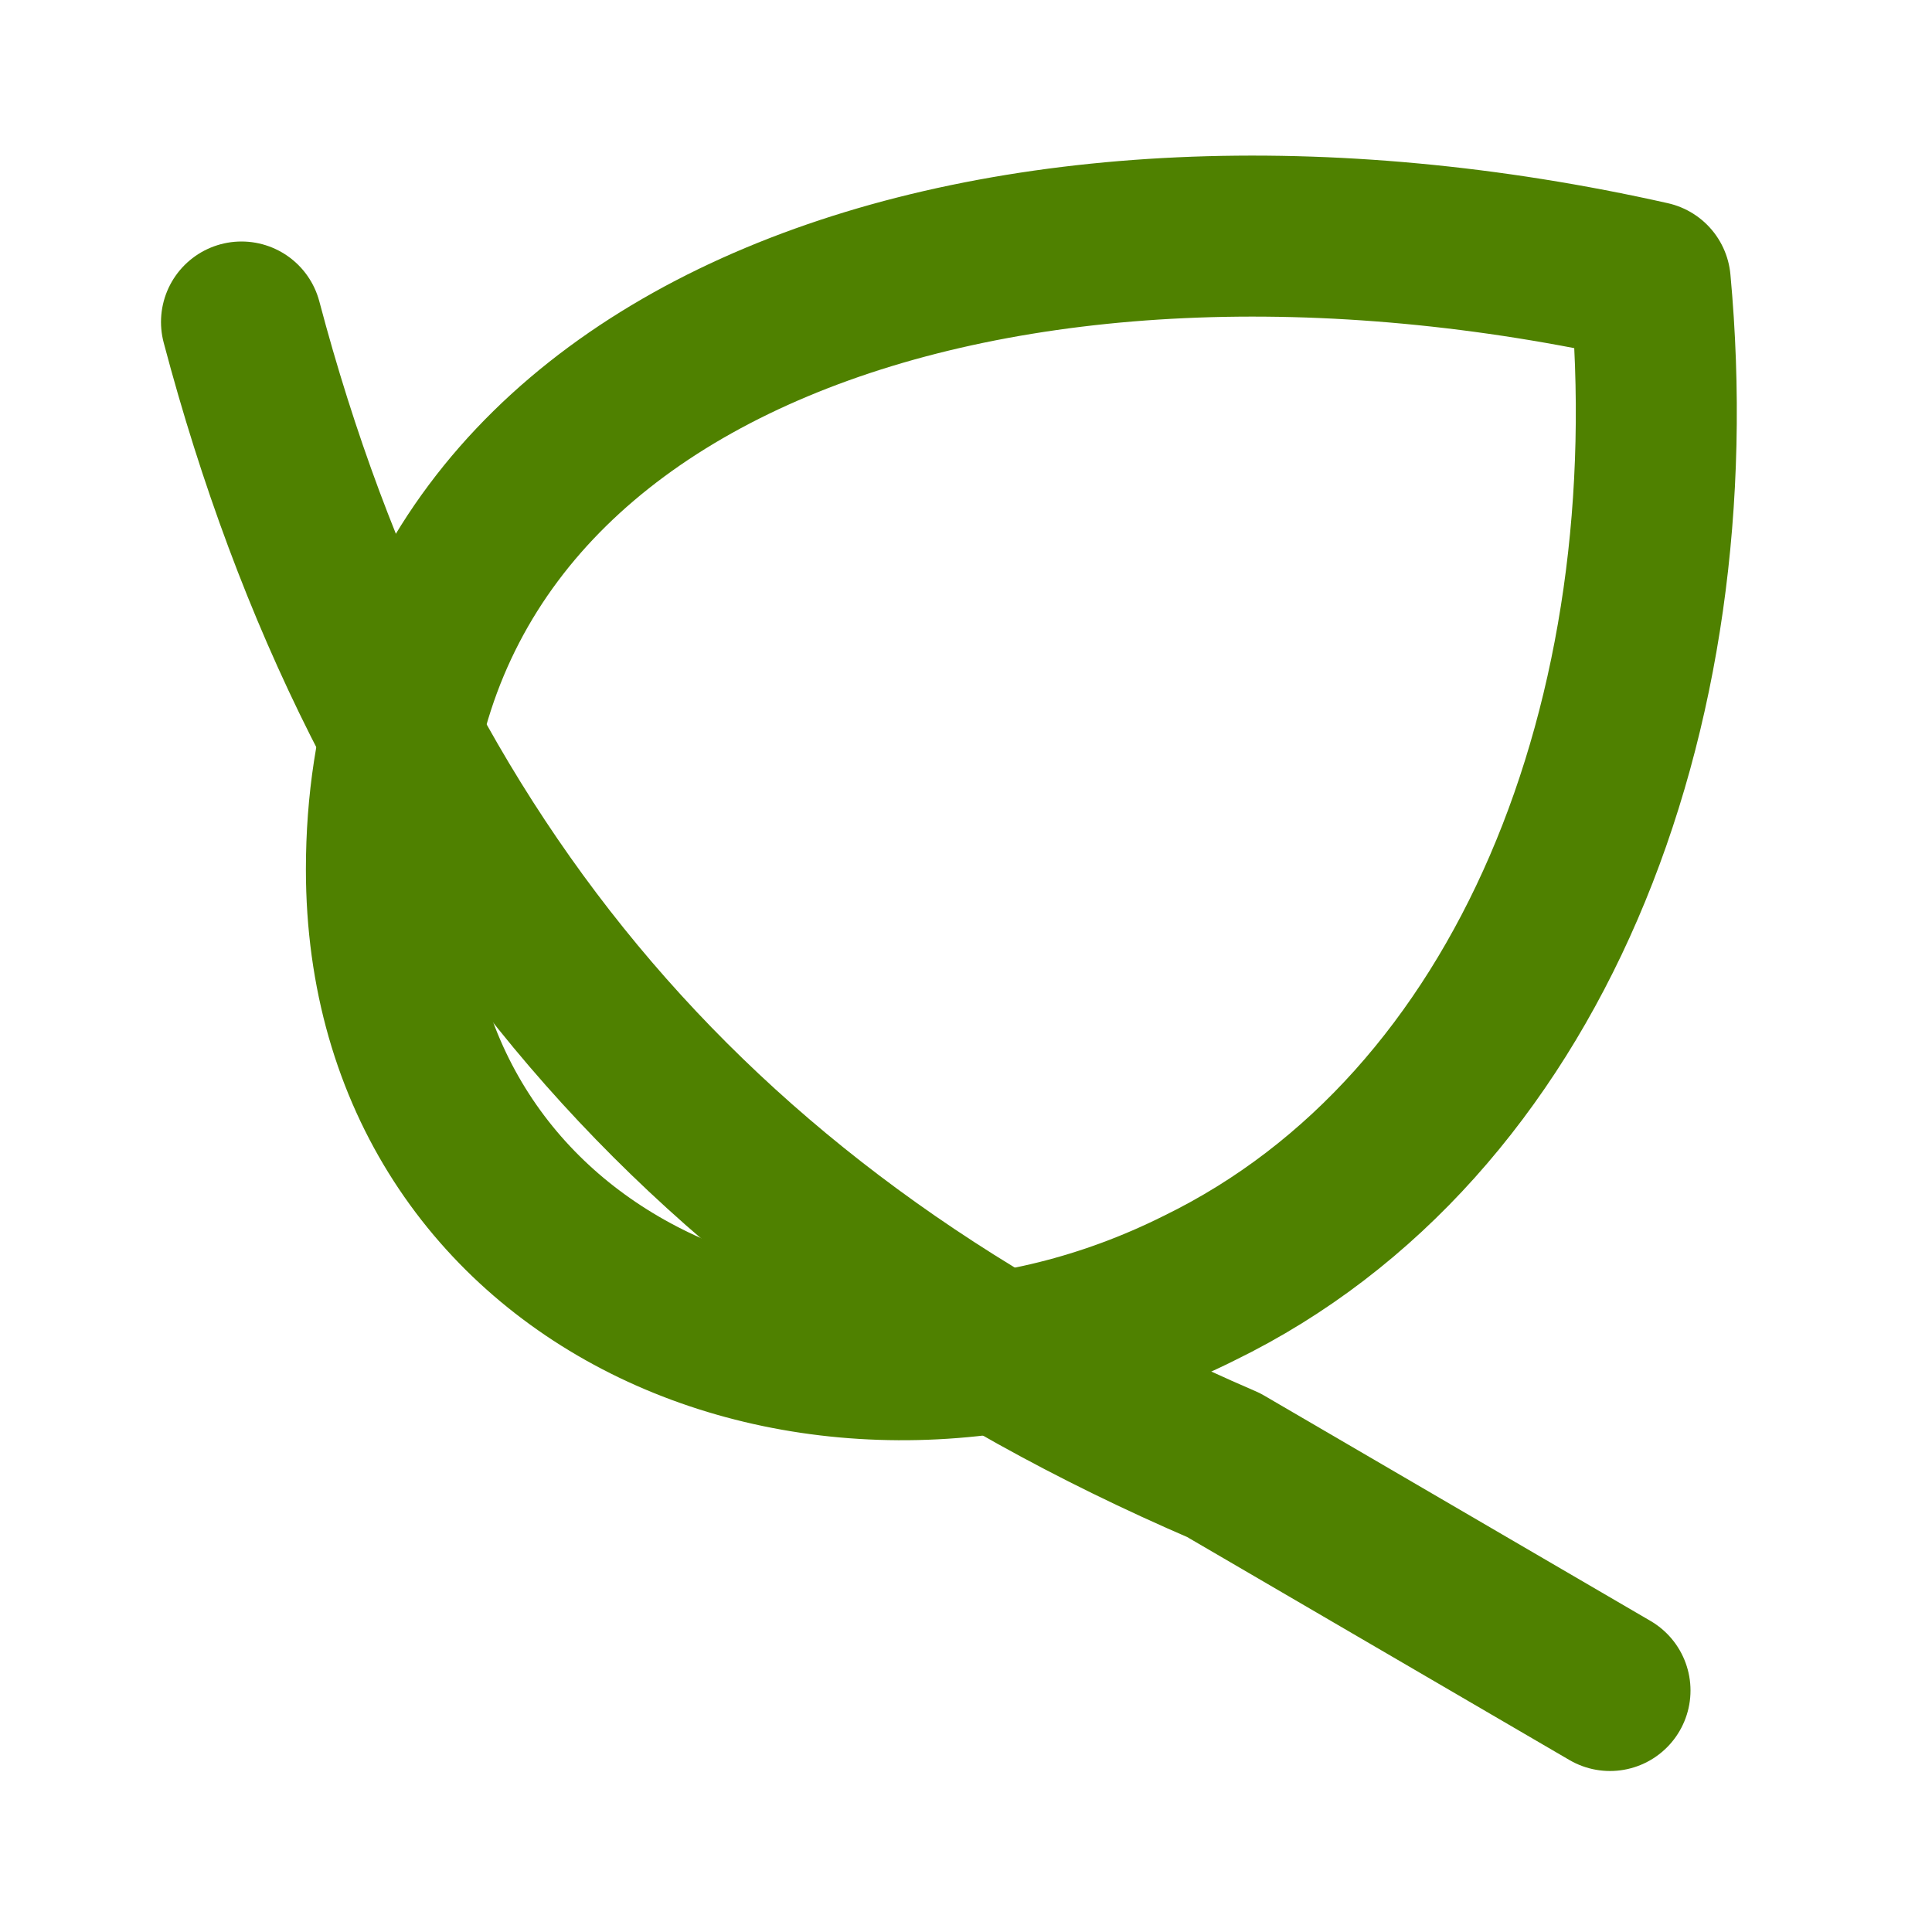
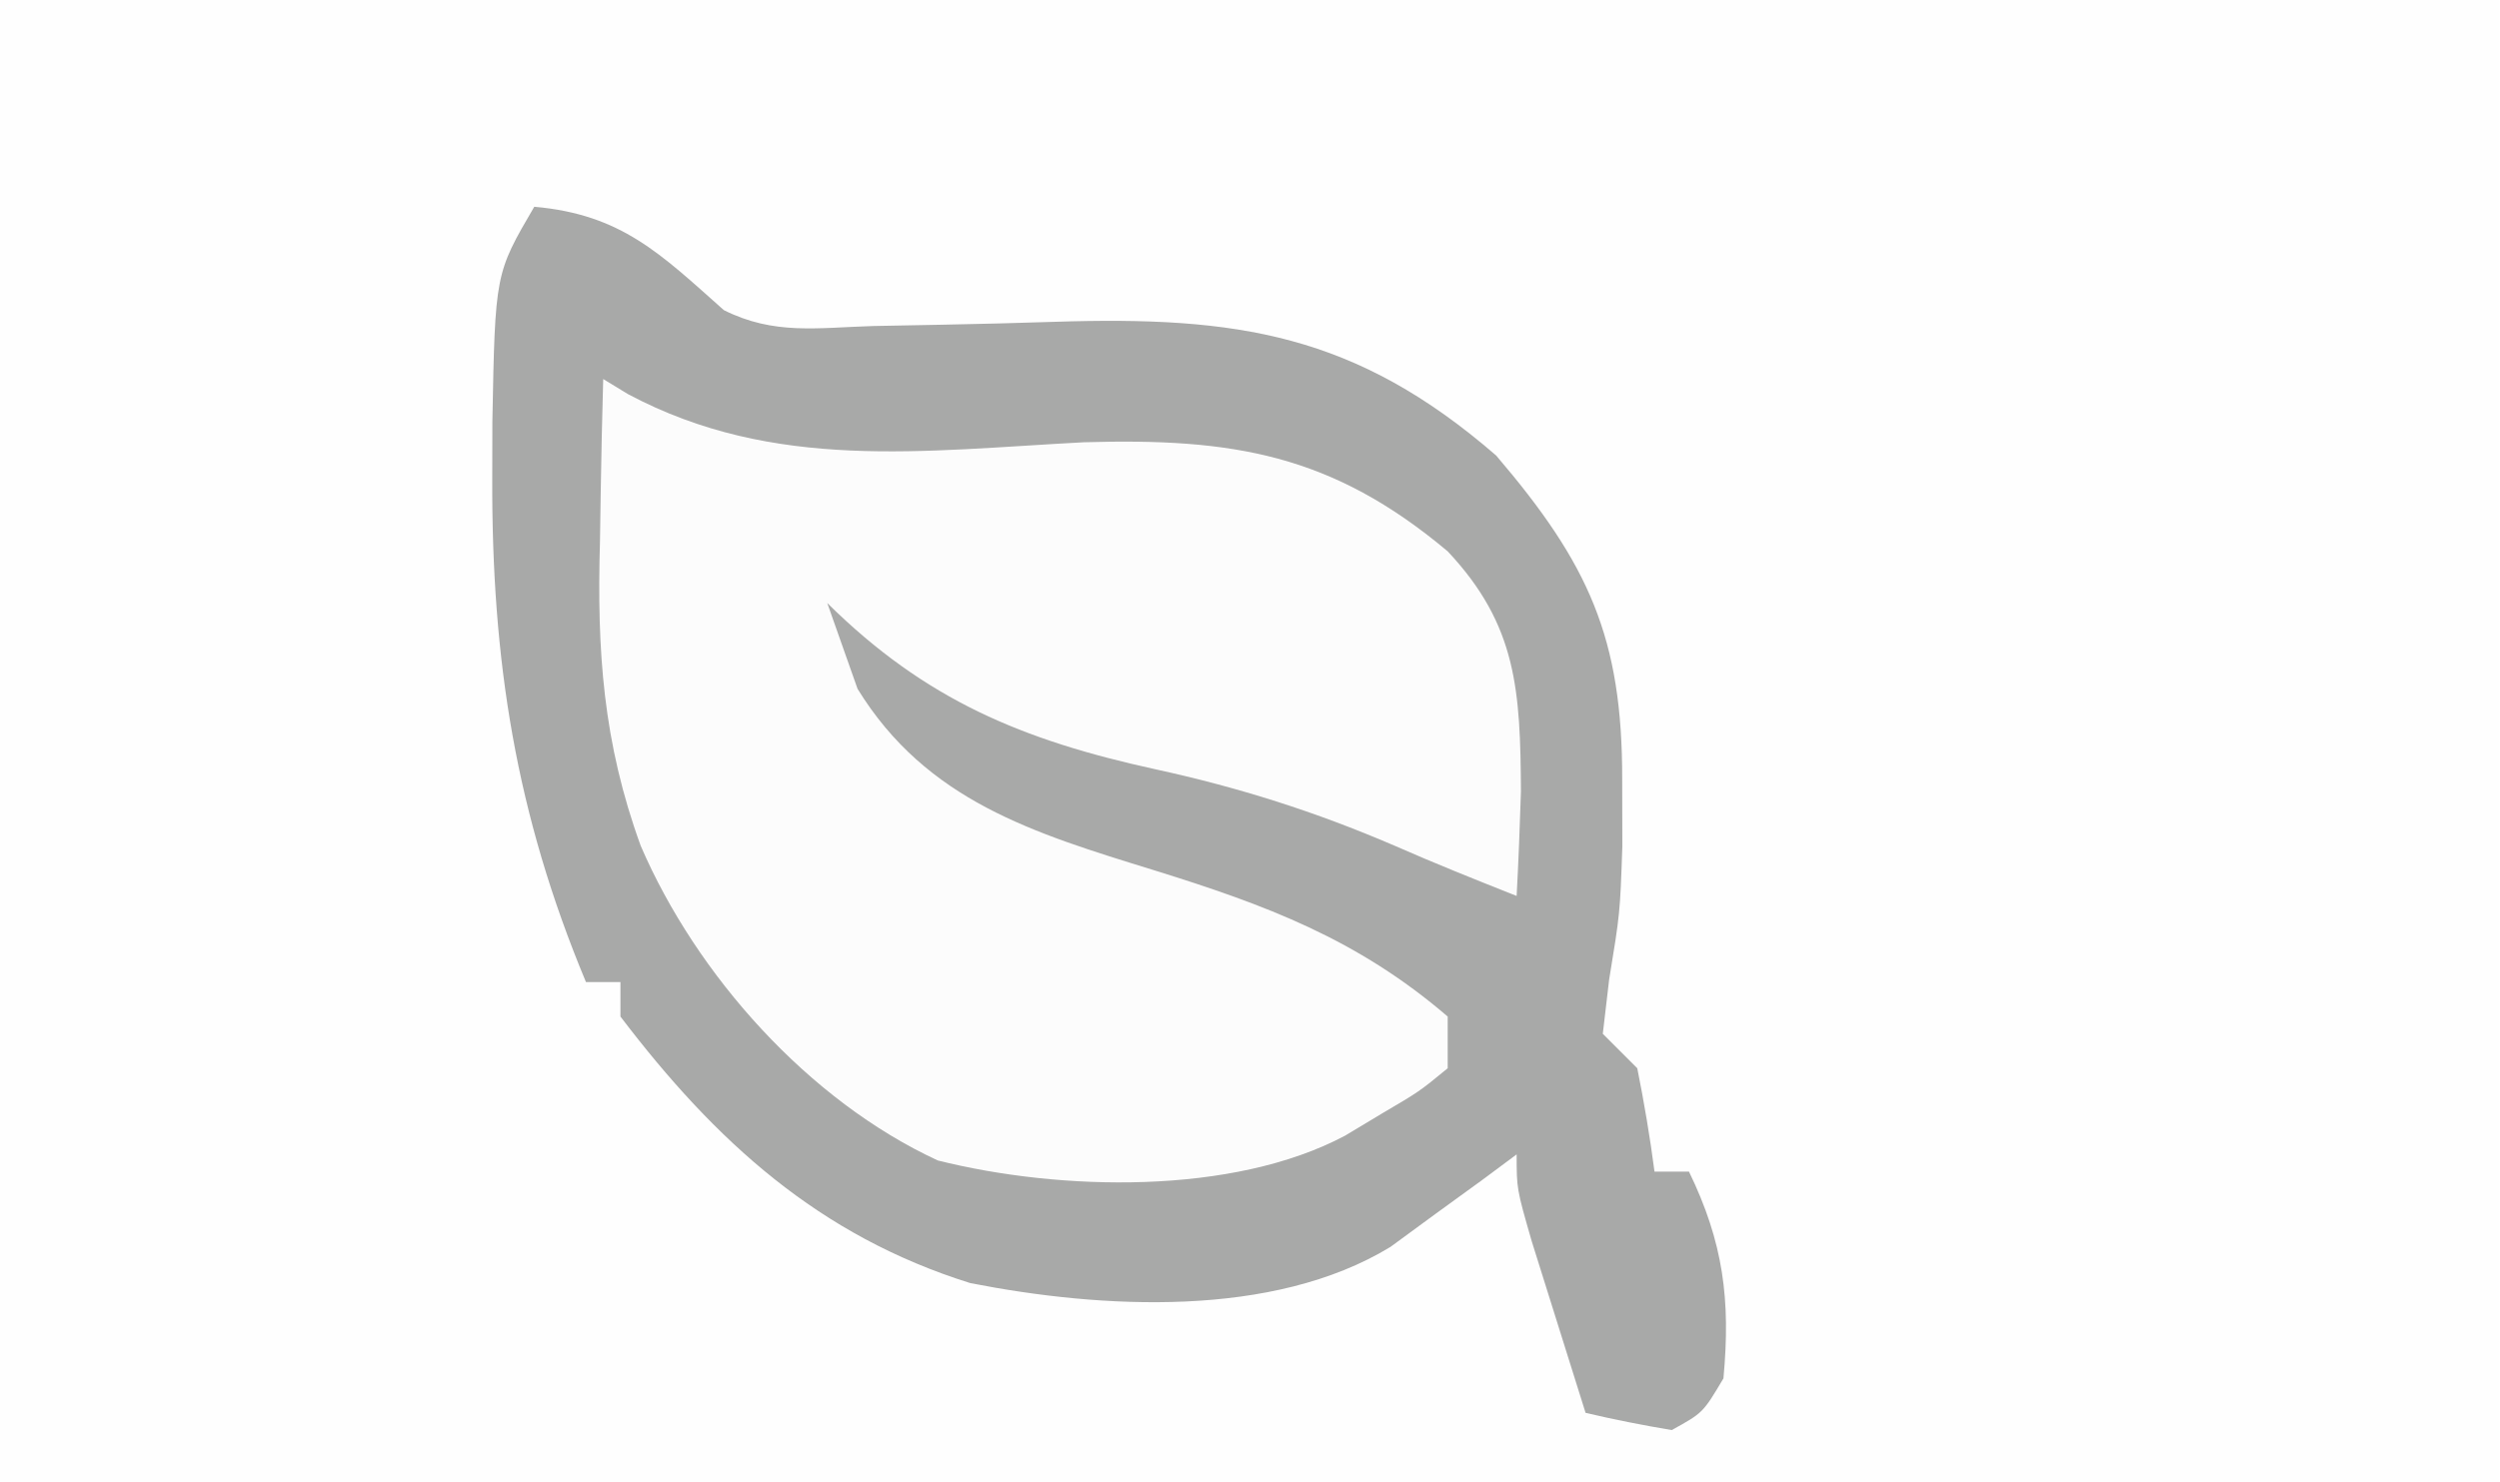
- <svg xmlns="http://www.w3.org/2000/svg" viewBox="0 0 24 24">
-   <path d="M20.5 3.5c-8-1.8-15.7.7-15.7 7.3 0 5.2 5.5 7.5 10.1 5.2 4.1-2 6.1-7.1 5.6-12.5Z" fill="none" stroke="#4f8100" stroke-width="2" stroke-linecap="round" stroke-linejoin="round" />
-   <path d="M3 4c1.8 6.8 5.7 11.4 12.2 14.2L20 21" fill="none" stroke="#4f8100" stroke-width="2" stroke-linecap="round" stroke-linejoin="round" />
+ <svg xmlns="http://www.w3.org/2000/svg" version="1.1" width="145" height="86" viewBox="0 0 145 86" preserveAspectRatio="xMidYMid meet">
+   <path d="M0 0 C47.85 0 95.7 0 145 0 C145 28.38 145 56.76 145 86 C97.15 86 49.3 86 0 86 C0 57.62 0 29.24 0 0 Z " fill="#FEFEFE" transform="translate(0,0)" />
+   <path d="M0 0 C5.063 0.447 7.328 2.736 11 6 C13.917 7.458 16.409 7.02 19.66 6.922 C21.025 6.895 22.391 6.869 23.756 6.844 C25.9 6.801 28.043 6.751 30.186 6.678 C40.793 6.333 47.676 7.386 55.812 14.438 C61.179 20.724 63.141 25.015 63.125 33.25 C63.126 33.892 63.126 33.892 63.133 37.141 C63 41 63 41 62.367 44.859 C62.307 45.378 62.307 45.378 62 48 C62.66 48.66 63.32 49.32 64 50 C64.398 51.988 64.738 53.989 65 56 C65.66 56 66.32 56 67 56 C68.996 60.116 69.422 63.443 69 68 C67.812 70 67.812 70 66 71 C64.324 70.719 62.654 70.39 61 70 C60.33 67.876 59.664 65.751 59 63.625 C58.629 62.442 58.258 61.258 57.875 60.039 C57 57 57 57 57 55 C56.336 55.494 55.672 55.987 54.988 56.496 C54.105 57.137 53.222 57.777 52.312 58.438 C51.442 59.076 50.572 59.714 49.676 60.371 C42.855 64.523 32.917 63.966 25.297 62.469 C16.511 59.719 10.514 54.25 5 47 C5 46.34 5 45.68 5 45 C4.34 45 3.68 45 3 45 C-1.072 35.241 -2.474 26.344 -2.438 15.75 C-2.435 14.655 -2.432 13.56 -2.43 12.432 C-2.27 3.878 -2.27 3.878 0 0 Z " fill="#A8A9A8" transform="translate(31,12)" />
+   <path d="M0 0 C0.476 0.29 0.953 0.58 1.444 0.879 C9.926 5.388 18.57 4.156 27.896 3.668 C36.52 3.416 42.279 4.358 49 10 C53.038 14.298 53.212 18.105 53.25 23.938 C53.186 25.959 53.109 27.98 53 30 C50.613 29.055 48.236 28.104 45.887 27.07 C41.325 25.11 36.898 23.704 32.038 22.647 C24.343 20.964 18.7 18.636 13 13 C13.186 13.526 13.186 13.526 14.125 16.188 C14.334 16.779 14.543 17.371 14.758 17.98 C18.767 24.498 25.007 26.359 31.938 28.5 C38.453 30.522 43.774 32.507 49 37 C49 37.99 49 38.98 49 40 C47.355 41.352 47.355 41.352 45.188 42.625 C44.834 42.838 44.834 42.838 43.043 43.914 C36.516 47.384 26.497 47.128 19.414 45.352 C11.909 41.881 5.417 34.605 2.179 27.097 C-0.009 21.093 -0.369 15.789 -0.188 9.438 C-0.174 8.524 -0.16 7.611 -0.146 6.67 C-0.112 4.446 -0.062 2.223 0 0 Z " fill="#FCFCFC" transform="translate(35,22)" />
</svg>
